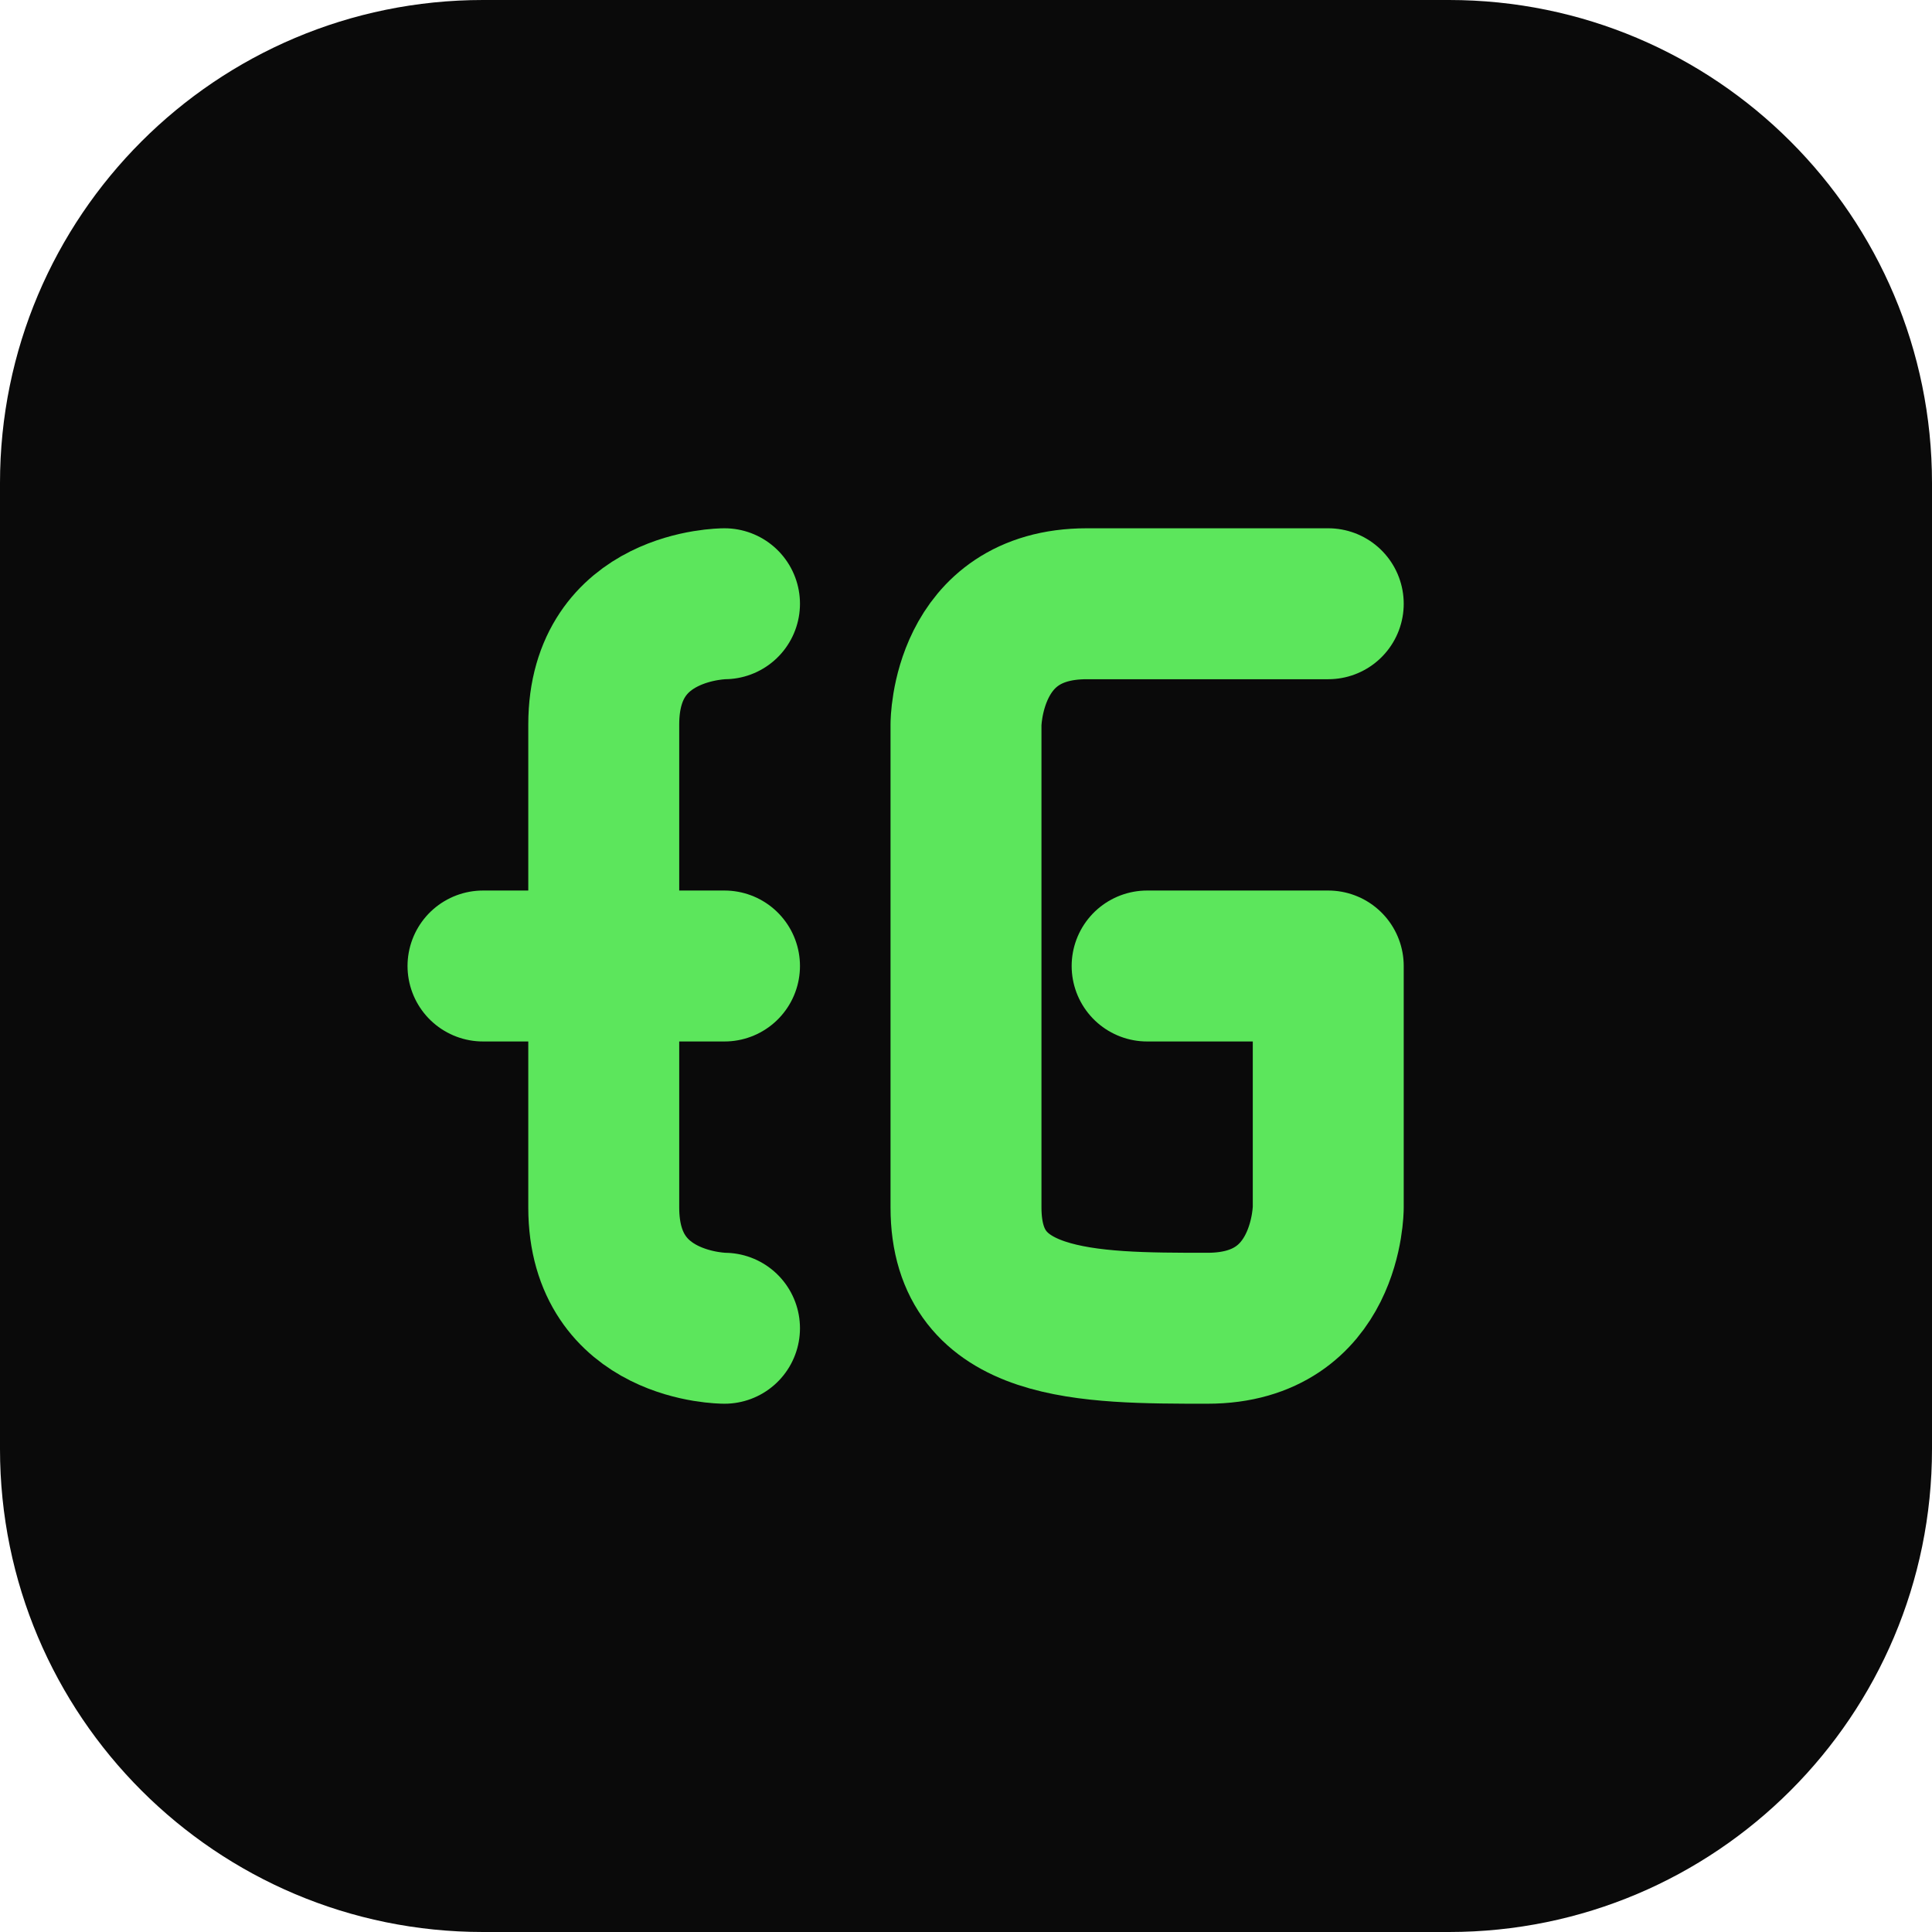
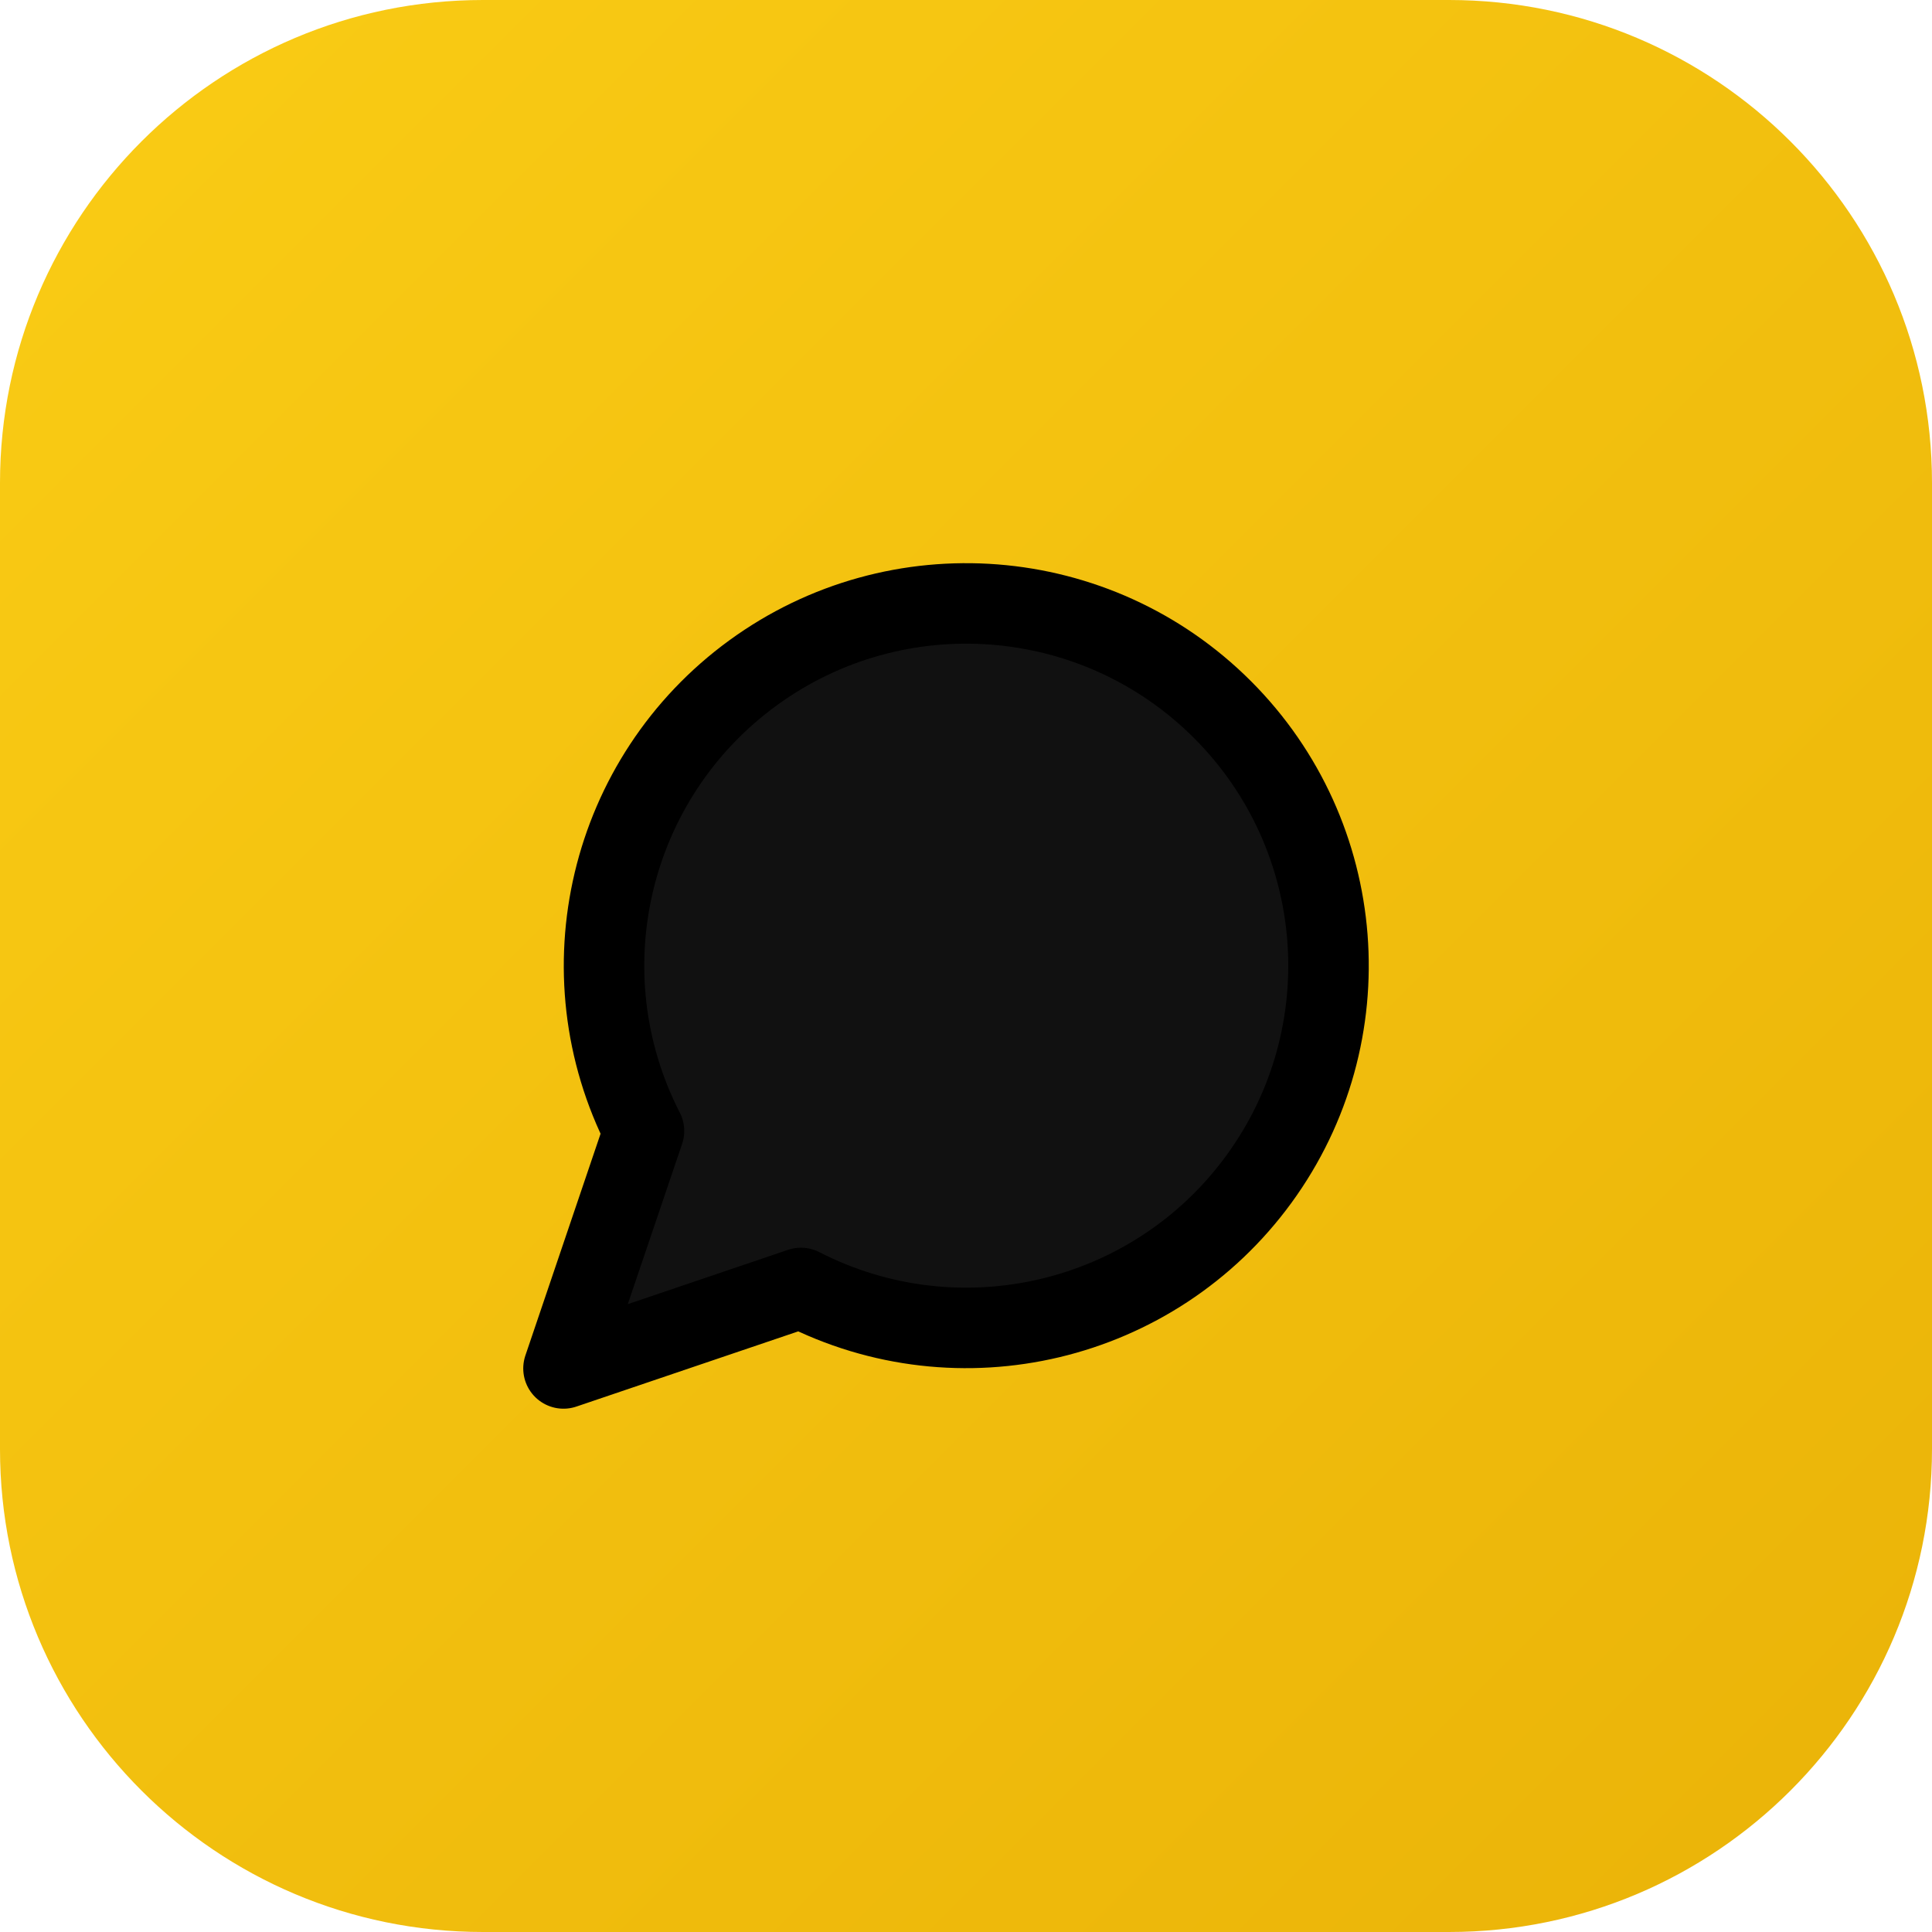
- <svg xmlns="http://www.w3.org/2000/svg" width="32" height="32" viewBox="0 0 32 32" fill="none">
-   <rect width="32" height="32" rx="8" fill="#0A0A0A" />
-   <path d="M12 10C12 10 10 10 10 12V20C10 22 12 22 12 22M12 16H8" stroke="#5CE65C" stroke-width="2.5" stroke-linecap="round" />
-   <path d="M22 10C22 10 20 10 18 10C16 10 16 12 16 12V20C16 22 18 22 20 22C22 22 22 20 22 20V16H19" stroke="#5CE65C" stroke-width="2.5" stroke-linecap="round" stroke-linejoin="round" />
+ <svg xmlns="http://www.w3.org/2000/svg" width="256" height="256" viewBox="0 0 256 256" fill="none">
+   <rect width="256" height="256" rx="64" fill="url(#grad)" />
+   <g transform="translate(64, 64) scale(5.333)">
+     <path d="M7.9 20A9 9 0 1 0 4 16.1L2 22Z" fill="#111111" stroke="#000000" stroke-width="2" stroke-linecap="round" stroke-linejoin="round" />
+   </g>
+   <defs>
+     <linearGradient id="grad" x1="0" y1="0" x2="256" y2="256" gradientUnits="userSpaceOnUse">
+       <stop stop-color="#FACC15" />
+       <stop offset="1" stop-color="#EAB308" />
+     </linearGradient>
+   </defs>
</svg>
